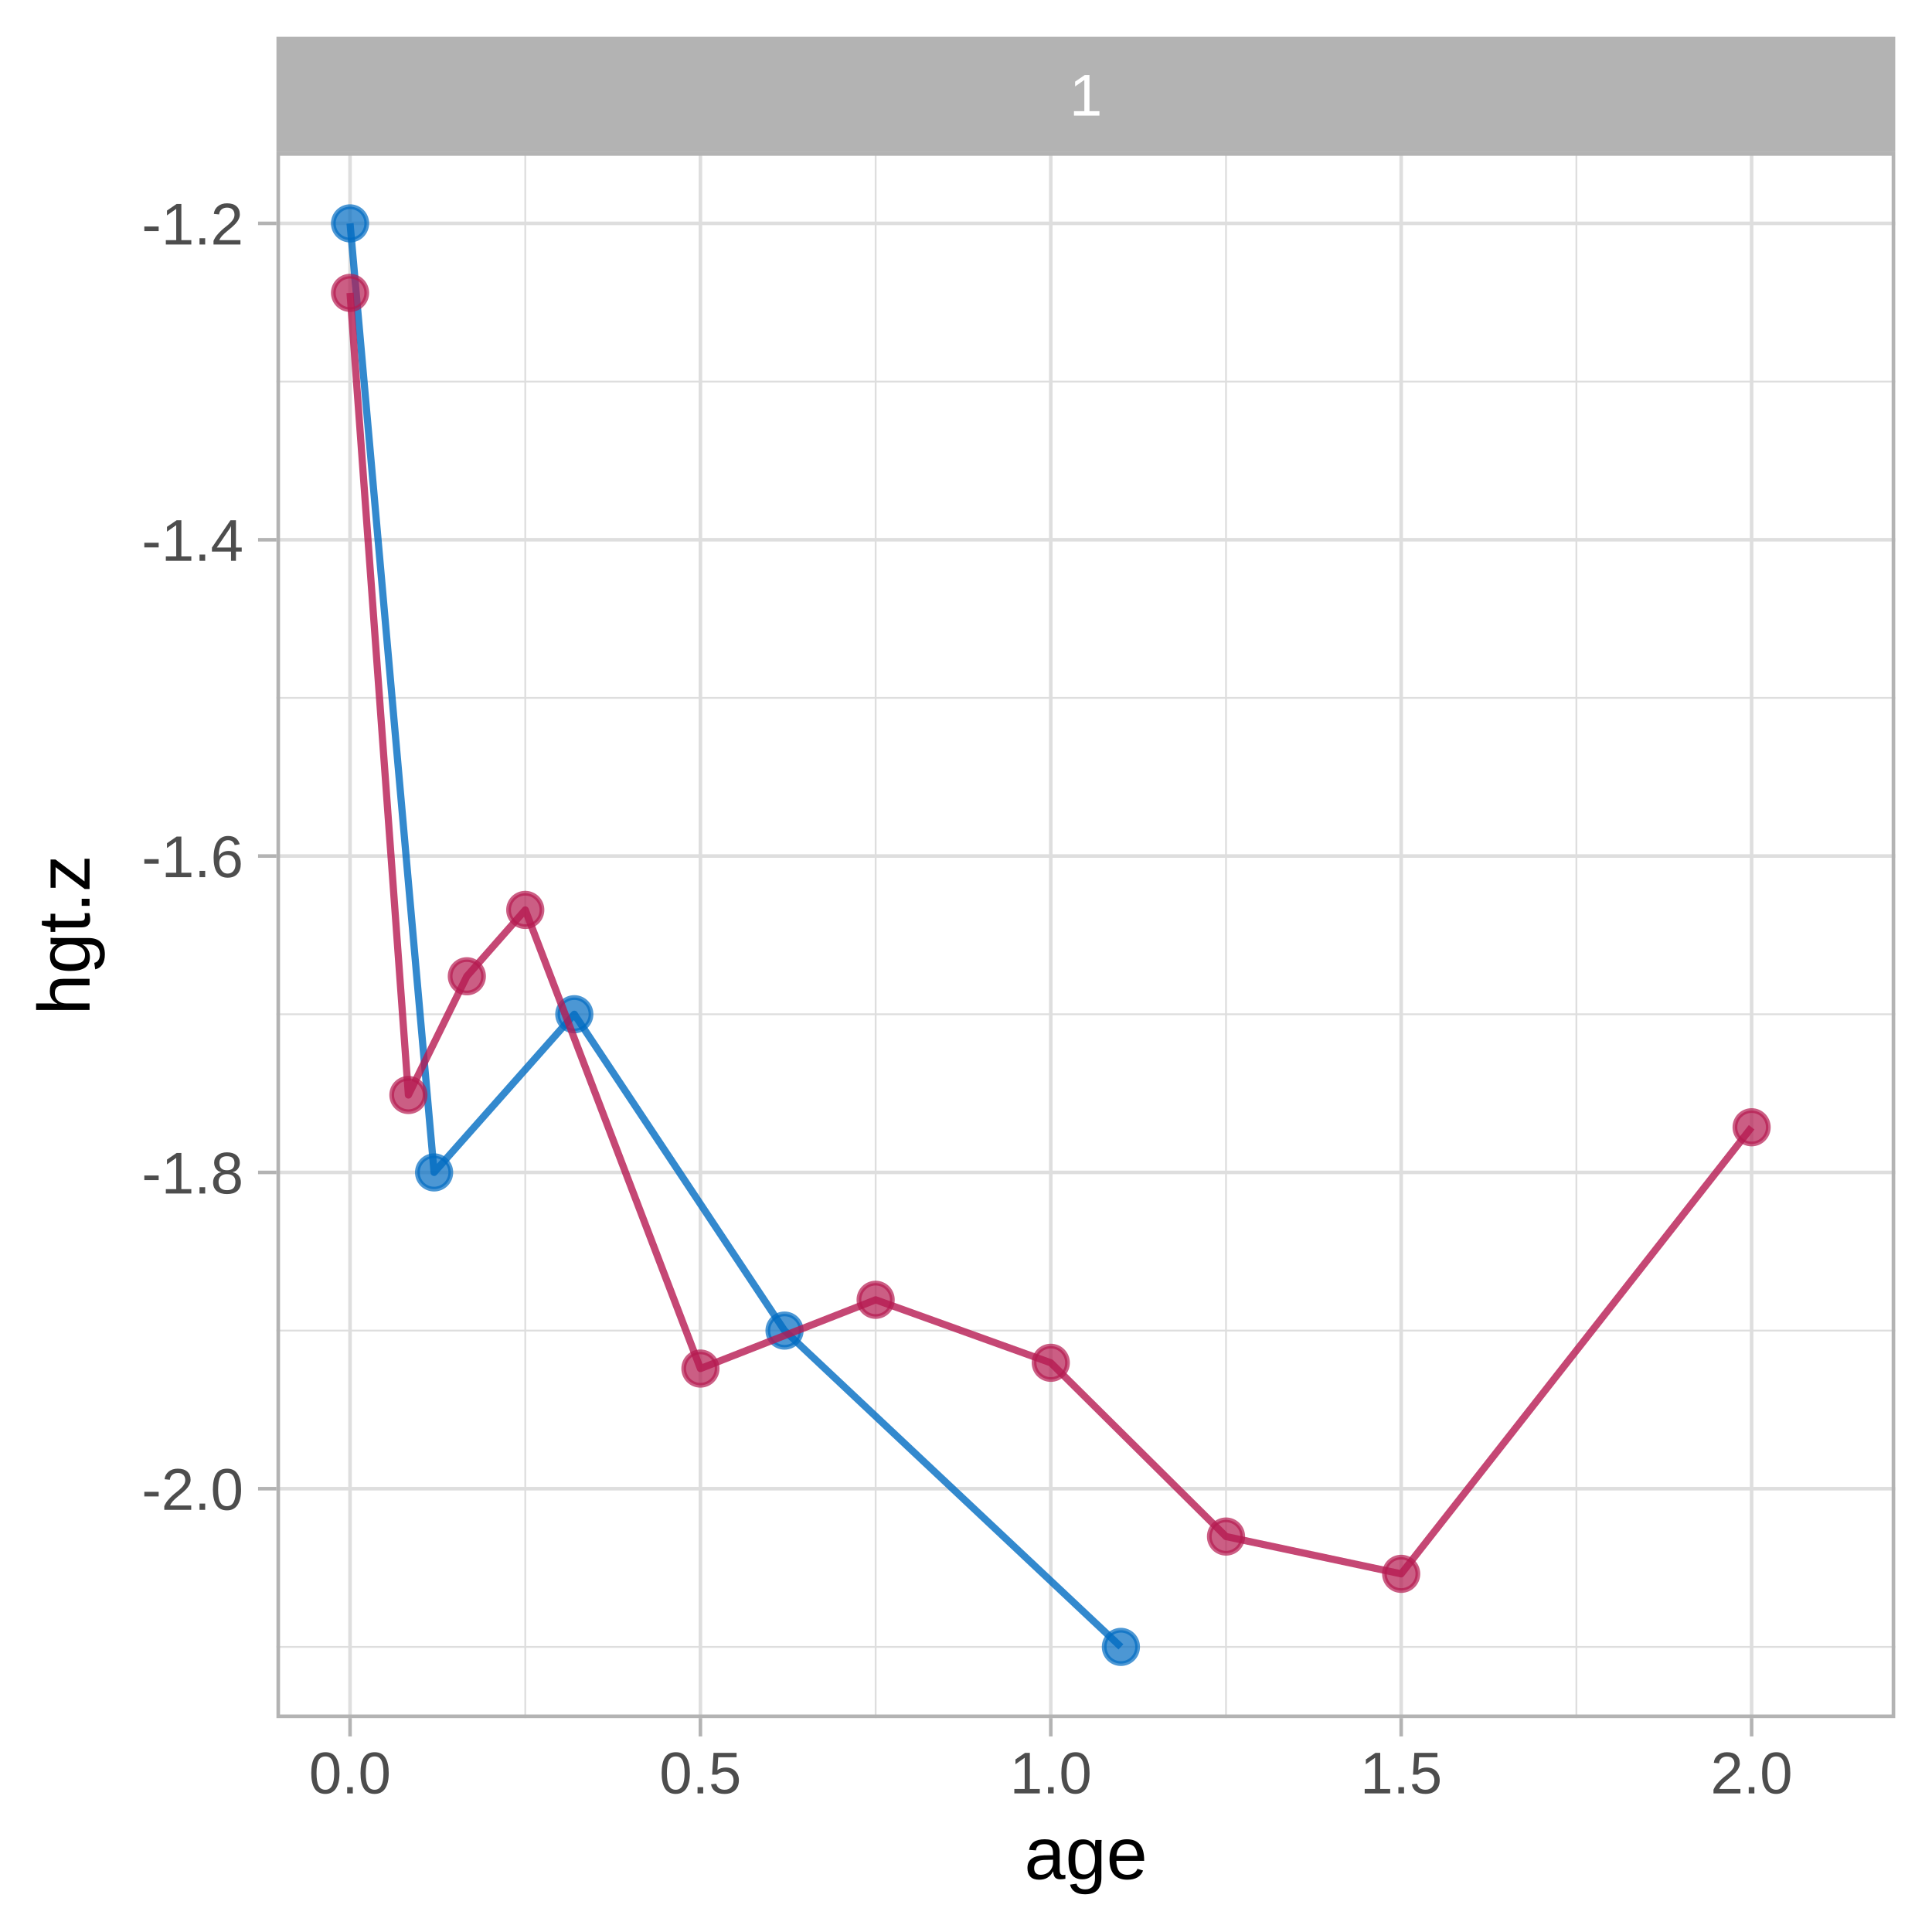
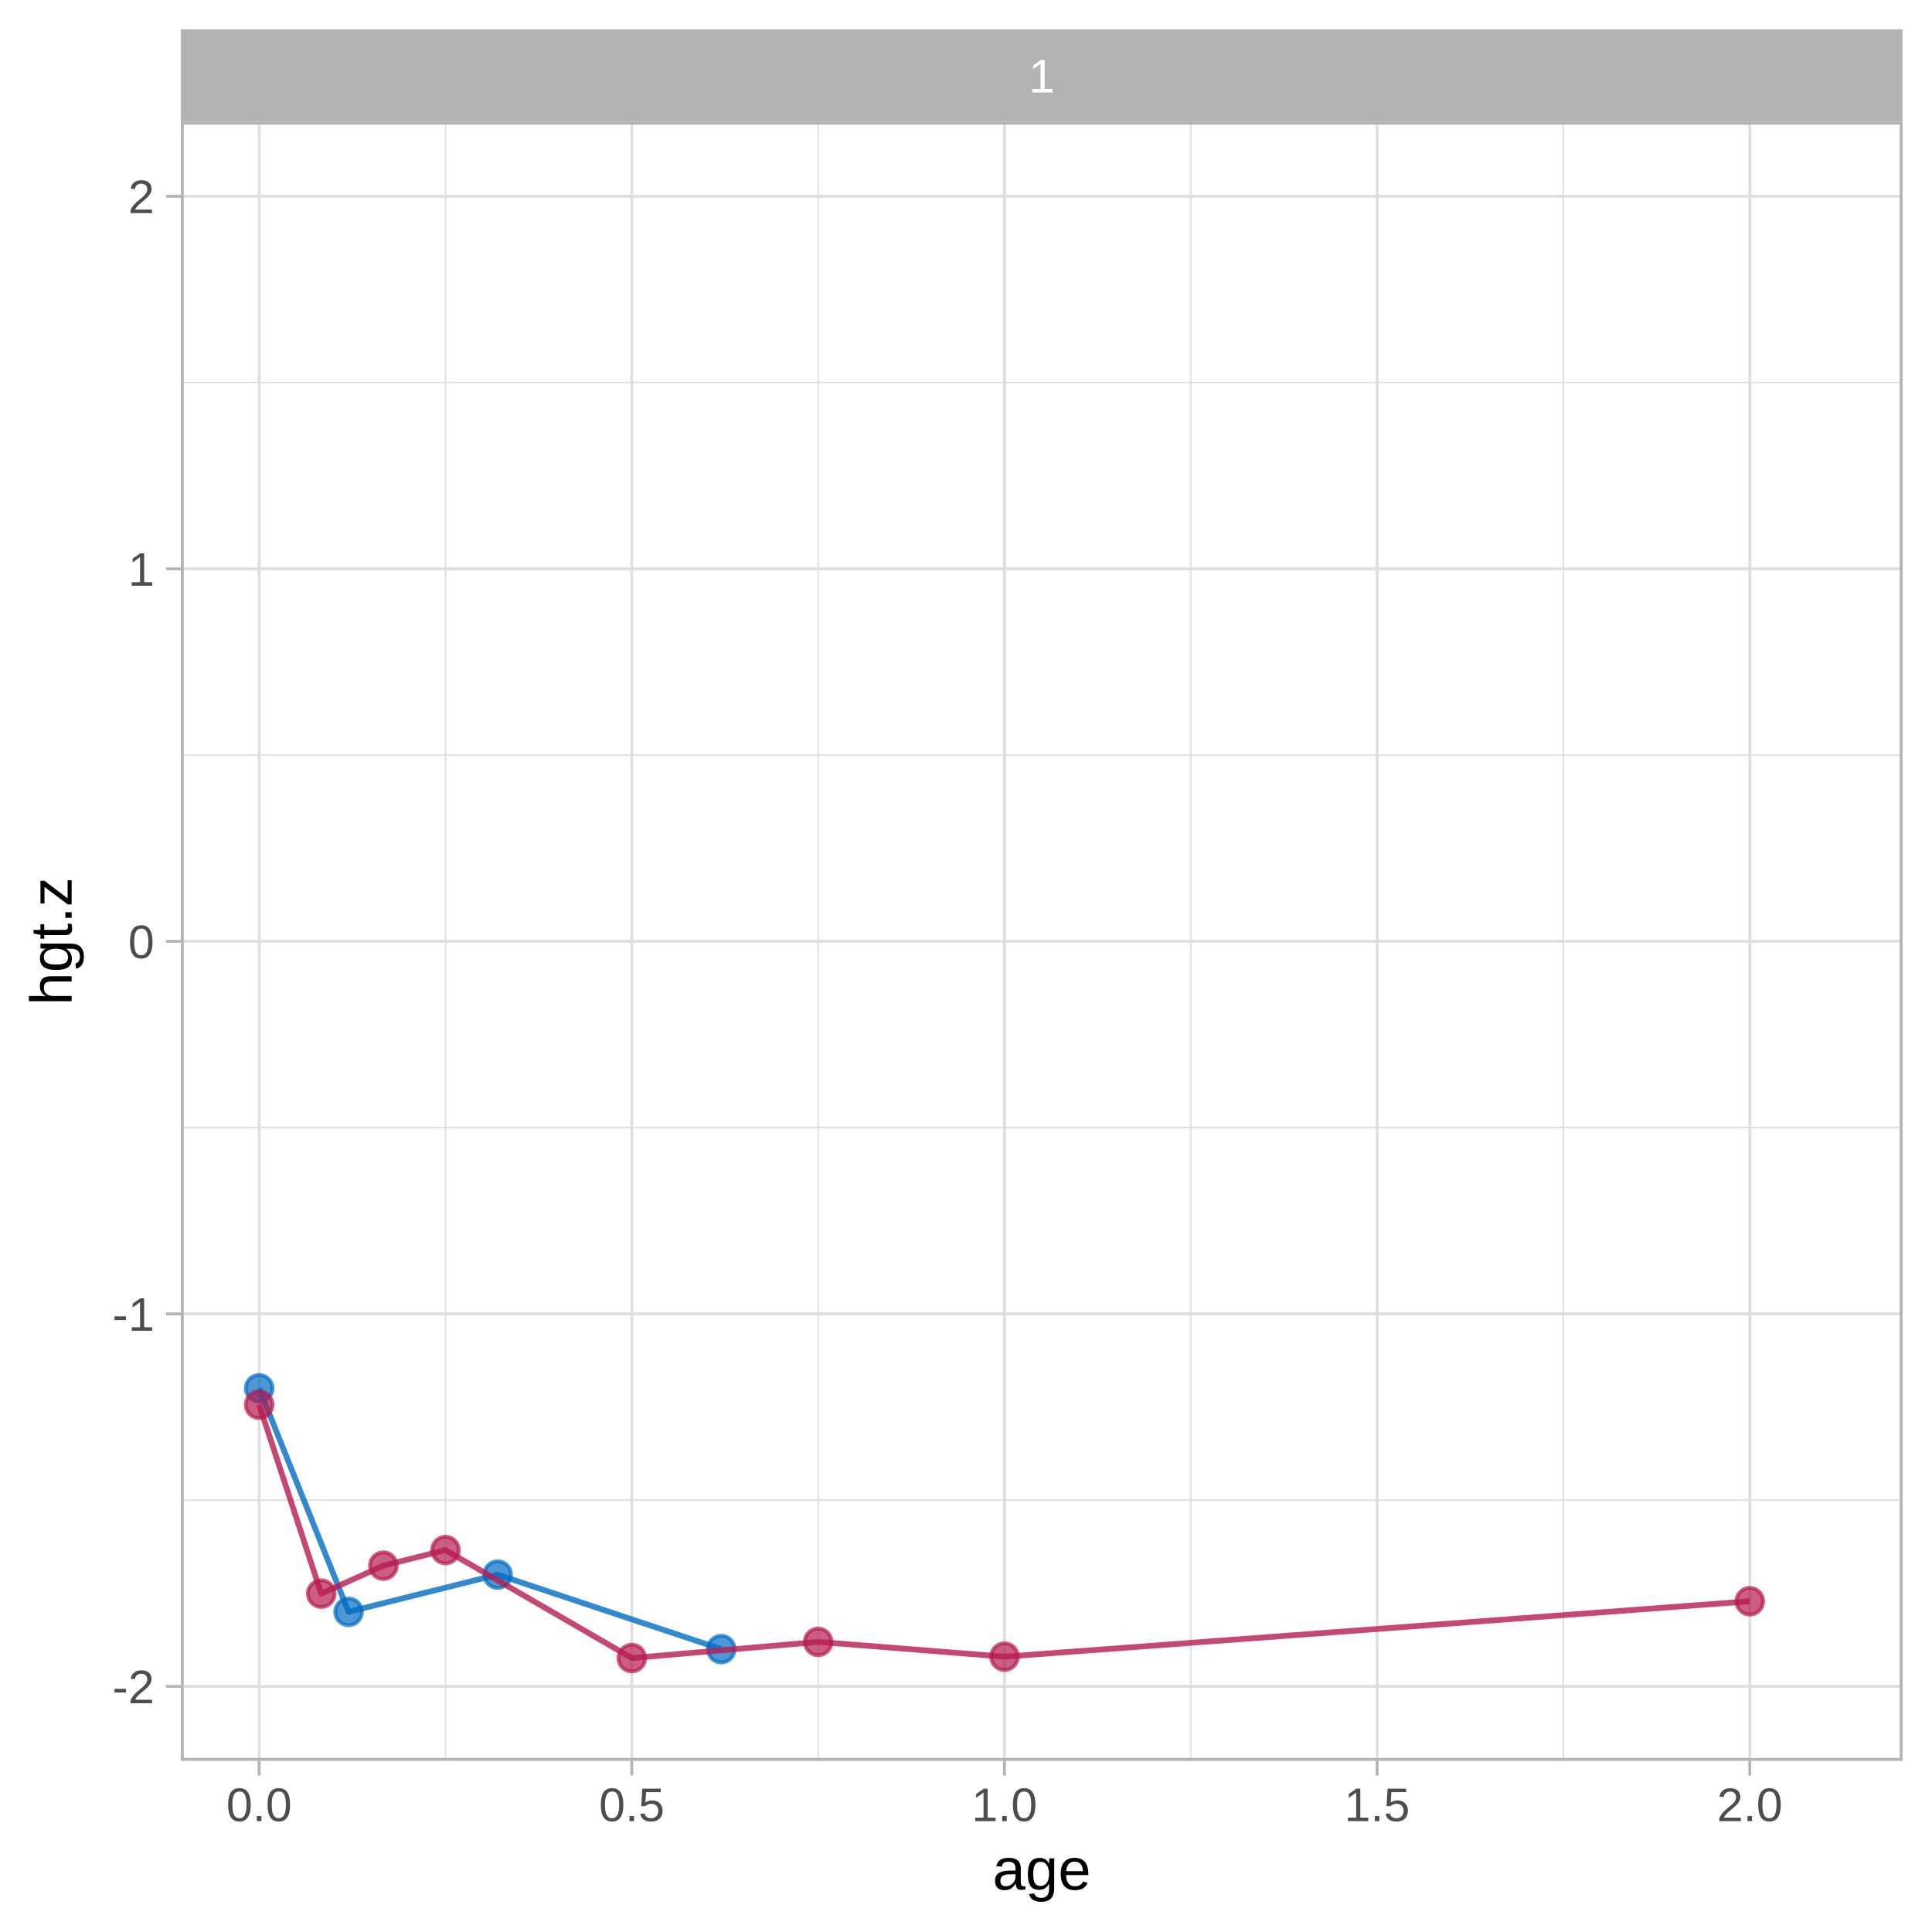
- <svg xmlns="http://www.w3.org/2000/svg" viewBox="0 0 288.00 288.00">
+ <svg xmlns="http://www.w3.org/2000/svg" viewBox="0 0 360.00 360.00">
  <defs>
    <style type="text/css">
    line, polyline, polygon, path, rect, circle {
      fill: none;
      stroke: #000000;
      stroke-linecap: round;
      stroke-linejoin: round;
      stroke-miterlimit: 10.00;
    }
  </style>
  </defs>
  <rect width="100%" height="100%" style="stroke: none; fill: #FFFFFF;" />
-   <rect x="0" y="0.00" width="288.00" height="288.00" style="stroke-width: 1.07; stroke: #FFFFFF; fill: #FFFFFF;" />
+   <rect x="0" y="0.00" width="360.00" height="360.00" style="stroke-width: 1.07; stroke: #FFFFFF; fill: #FFFFFF;" />
  <defs>
-     <clipPath id="cpNDEuMjF8MjgyLjUyfDI1Ni4xMXwyMi42OQ==">
-       <rect x="41.21" y="22.69" width="241.31" height="233.42" />
+     <clipPath id="cpMzMuNzB8MzU0LjUyfDMyOC4xMXwyMi42OQ==">
+       <rect x="33.70" y="22.69" width="320.82" height="305.42" />
    </clipPath>
  </defs>
-   <rect x="41.21" y="22.69" width="241.31" height="233.42" style="stroke-width: 1.07; stroke: none; fill: #FFFFFF;" clip-path="url(#cpNDEuMjF8MjgyLjUyfDI1Ni4xMXwyMi42OQ==)" />
-   <polyline points="41.21,245.50 282.52,245.50 " style="stroke-width: 0.27; stroke: #DEDEDE; stroke-linecap: butt;" clip-path="url(#cpNDEuMjF8MjgyLjUyfDI1Ni4xMXwyMi42OQ==)" />
-   <polyline points="41.21,198.35 282.52,198.35 " style="stroke-width: 0.27; stroke: #DEDEDE; stroke-linecap: butt;" clip-path="url(#cpNDEuMjF8MjgyLjUyfDI1Ni4xMXwyMi42OQ==)" />
-   <polyline points="41.21,151.19 282.52,151.19 " style="stroke-width: 0.27; stroke: #DEDEDE; stroke-linecap: butt;" clip-path="url(#cpNDEuMjF8MjgyLjUyfDI1Ni4xMXwyMi42OQ==)" />
-   <polyline points="41.21,104.03 282.52,104.03 " style="stroke-width: 0.27; stroke: #DEDEDE; stroke-linecap: butt;" clip-path="url(#cpNDEuMjF8MjgyLjUyfDI1Ni4xMXwyMi42OQ==)" />
-   <polyline points="41.21,56.88 282.52,56.88 " style="stroke-width: 0.27; stroke: #DEDEDE; stroke-linecap: butt;" clip-path="url(#cpNDEuMjF8MjgyLjUyfDI1Ni4xMXwyMi42OQ==)" />
-   <polyline points="78.30,256.11 78.30,22.69 " style="stroke-width: 0.27; stroke: #DEDEDE; stroke-linecap: butt;" clip-path="url(#cpNDEuMjF8MjgyLjUyfDI1Ni4xMXwyMi42OQ==)" />
-   <polyline points="130.53,256.11 130.53,22.69 " style="stroke-width: 0.27; stroke: #DEDEDE; stroke-linecap: butt;" clip-path="url(#cpNDEuMjF8MjgyLjUyfDI1Ni4xMXwyMi42OQ==)" />
-   <polyline points="182.76,256.11 182.76,22.69 " style="stroke-width: 0.27; stroke: #DEDEDE; stroke-linecap: butt;" clip-path="url(#cpNDEuMjF8MjgyLjUyfDI1Ni4xMXwyMi42OQ==)" />
-   <polyline points="234.99,256.11 234.99,22.69 " style="stroke-width: 0.27; stroke: #DEDEDE; stroke-linecap: butt;" clip-path="url(#cpNDEuMjF8MjgyLjUyfDI1Ni4xMXwyMi42OQ==)" />
-   <polyline points="41.21,221.92 282.52,221.92 " style="stroke-width: 0.53; stroke: #DEDEDE; stroke-linecap: butt;" clip-path="url(#cpNDEuMjF8MjgyLjUyfDI1Ni4xMXwyMi42OQ==)" />
-   <polyline points="41.21,174.77 282.52,174.77 " style="stroke-width: 0.53; stroke: #DEDEDE; stroke-linecap: butt;" clip-path="url(#cpNDEuMjF8MjgyLjUyfDI1Ni4xMXwyMi42OQ==)" />
-   <polyline points="41.21,127.61 282.52,127.61 " style="stroke-width: 0.53; stroke: #DEDEDE; stroke-linecap: butt;" clip-path="url(#cpNDEuMjF8MjgyLjUyfDI1Ni4xMXwyMi42OQ==)" />
-   <polyline points="41.21,80.46 282.52,80.46 " style="stroke-width: 0.53; stroke: #DEDEDE; stroke-linecap: butt;" clip-path="url(#cpNDEuMjF8MjgyLjUyfDI1Ni4xMXwyMi42OQ==)" />
-   <polyline points="41.21,33.30 282.52,33.30 " style="stroke-width: 0.53; stroke: #DEDEDE; stroke-linecap: butt;" clip-path="url(#cpNDEuMjF8MjgyLjUyfDI1Ni4xMXwyMi42OQ==)" />
-   <polyline points="52.18,256.11 52.18,22.69 " style="stroke-width: 0.53; stroke: #DEDEDE; stroke-linecap: butt;" clip-path="url(#cpNDEuMjF8MjgyLjUyfDI1Ni4xMXwyMi42OQ==)" />
-   <polyline points="104.41,256.11 104.41,22.69 " style="stroke-width: 0.53; stroke: #DEDEDE; stroke-linecap: butt;" clip-path="url(#cpNDEuMjF8MjgyLjUyfDI1Ni4xMXwyMi42OQ==)" />
-   <polyline points="156.64,256.11 156.64,22.69 " style="stroke-width: 0.53; stroke: #DEDEDE; stroke-linecap: butt;" clip-path="url(#cpNDEuMjF8MjgyLjUyfDI1Ni4xMXwyMi42OQ==)" />
-   <polyline points="208.87,256.11 208.87,22.69 " style="stroke-width: 0.53; stroke: #DEDEDE; stroke-linecap: butt;" clip-path="url(#cpNDEuMjF8MjgyLjUyfDI1Ni4xMXwyMi42OQ==)" />
-   <polyline points="261.11,256.11 261.11,22.69 " style="stroke-width: 0.53; stroke: #DEDEDE; stroke-linecap: butt;" clip-path="url(#cpNDEuMjF8MjgyLjUyfDI1Ni4xMXwyMi42OQ==)" />
-   <polyline points="52.18,33.30 64.71,174.77 85.61,151.19 116.95,198.35 167.09,245.50 " style="stroke-width: 1.07; stroke: #006CC2; stroke-opacity: 0.80; stroke-linecap: butt;" clip-path="url(#cpNDEuMjF8MjgyLjUyfDI1Ni4xMXwyMi42OQ==)" />
-   <circle cx="52.18" cy="33.30" r="2.49" style="stroke-width: 0.71; stroke: #006CC2; stroke-opacity: 0.70; fill: #006CC2; fill-opacity: 0.70;" clip-path="url(#cpNDEuMjF8MjgyLjUyfDI1Ni4xMXwyMi42OQ==)" />
-   <circle cx="64.71" cy="174.77" r="2.49" style="stroke-width: 0.71; stroke: #006CC2; stroke-opacity: 0.70; fill: #006CC2; fill-opacity: 0.70;" clip-path="url(#cpNDEuMjF8MjgyLjUyfDI1Ni4xMXwyMi42OQ==)" />
-   <circle cx="85.61" cy="151.19" r="2.49" style="stroke-width: 0.71; stroke: #006CC2; stroke-opacity: 0.70; fill: #006CC2; fill-opacity: 0.70;" clip-path="url(#cpNDEuMjF8MjgyLjUyfDI1Ni4xMXwyMi42OQ==)" />
-   <circle cx="116.95" cy="198.35" r="2.49" style="stroke-width: 0.71; stroke: #006CC2; stroke-opacity: 0.70; fill: #006CC2; fill-opacity: 0.70;" clip-path="url(#cpNDEuMjF8MjgyLjUyfDI1Ni4xMXwyMi42OQ==)" />
-   <circle cx="167.09" cy="245.50" r="2.49" style="stroke-width: 0.71; stroke: #006CC2; stroke-opacity: 0.70; fill: #006CC2; fill-opacity: 0.70;" clip-path="url(#cpNDEuMjF8MjgyLjUyfDI1Ni4xMXwyMi42OQ==)" />
-   <polyline points="52.18,43.66 60.88,163.23 69.59,145.53 78.30,135.64 104.41,204.01 130.53,193.76 156.64,203.15 182.76,229.05 208.87,234.61 261.11,168.04 " style="stroke-width: 1.07; stroke: #B61A51; stroke-opacity: 0.80; stroke-linecap: butt;" clip-path="url(#cpNDEuMjF8MjgyLjUyfDI1Ni4xMXwyMi42OQ==)" />
-   <circle cx="52.18" cy="43.66" r="2.49" style="stroke-width: 0.71; stroke: #B61A51; stroke-opacity: 0.70; fill: #B61A51; fill-opacity: 0.70;" clip-path="url(#cpNDEuMjF8MjgyLjUyfDI1Ni4xMXwyMi42OQ==)" />
-   <circle cx="60.88" cy="163.23" r="2.49" style="stroke-width: 0.71; stroke: #B61A51; stroke-opacity: 0.70; fill: #B61A51; fill-opacity: 0.70;" clip-path="url(#cpNDEuMjF8MjgyLjUyfDI1Ni4xMXwyMi42OQ==)" />
-   <circle cx="69.59" cy="145.53" r="2.49" style="stroke-width: 0.71; stroke: #B61A51; stroke-opacity: 0.70; fill: #B61A51; fill-opacity: 0.70;" clip-path="url(#cpNDEuMjF8MjgyLjUyfDI1Ni4xMXwyMi42OQ==)" />
-   <circle cx="78.30" cy="135.64" r="2.49" style="stroke-width: 0.71; stroke: #B61A51; stroke-opacity: 0.70; fill: #B61A51; fill-opacity: 0.70;" clip-path="url(#cpNDEuMjF8MjgyLjUyfDI1Ni4xMXwyMi42OQ==)" />
-   <circle cx="104.41" cy="204.01" r="2.49" style="stroke-width: 0.71; stroke: #B61A51; stroke-opacity: 0.70; fill: #B61A51; fill-opacity: 0.70;" clip-path="url(#cpNDEuMjF8MjgyLjUyfDI1Ni4xMXwyMi42OQ==)" />
-   <circle cx="130.53" cy="193.76" r="2.49" style="stroke-width: 0.71; stroke: #B61A51; stroke-opacity: 0.70; fill: #B61A51; fill-opacity: 0.70;" clip-path="url(#cpNDEuMjF8MjgyLjUyfDI1Ni4xMXwyMi42OQ==)" />
-   <circle cx="156.64" cy="203.15" r="2.49" style="stroke-width: 0.71; stroke: #B61A51; stroke-opacity: 0.70; fill: #B61A51; fill-opacity: 0.70;" clip-path="url(#cpNDEuMjF8MjgyLjUyfDI1Ni4xMXwyMi42OQ==)" />
-   <circle cx="182.76" cy="229.05" r="2.49" style="stroke-width: 0.71; stroke: #B61A51; stroke-opacity: 0.70; fill: #B61A51; fill-opacity: 0.70;" clip-path="url(#cpNDEuMjF8MjgyLjUyfDI1Ni4xMXwyMi42OQ==)" />
-   <circle cx="208.87" cy="234.61" r="2.49" style="stroke-width: 0.71; stroke: #B61A51; stroke-opacity: 0.70; fill: #B61A51; fill-opacity: 0.70;" clip-path="url(#cpNDEuMjF8MjgyLjUyfDI1Ni4xMXwyMi42OQ==)" />
-   <circle cx="261.11" cy="168.04" r="2.49" style="stroke-width: 0.71; stroke: #B61A51; stroke-opacity: 0.70; fill: #B61A51; fill-opacity: 0.70;" clip-path="url(#cpNDEuMjF8MjgyLjUyfDI1Ni4xMXwyMi42OQ==)" />
-   <rect x="41.21" y="22.69" width="241.31" height="233.42" style="stroke-width: 1.07; stroke: #B3B3B3;" clip-path="url(#cpNDEuMjF8MjgyLjUyfDI1Ni4xMXwyMi42OQ==)" />
+   <rect x="33.70" y="22.69" width="320.82" height="305.42" style="stroke-width: 1.07; stroke: none; fill: #FFFFFF;" clip-path="url(#cpMzMuNzB8MzU0LjUyfDMyOC4xMXwyMi42OQ==)" />
+   <polyline points="33.70,279.52 354.52,279.52 " style="stroke-width: 0.27; stroke: #DEDEDE; stroke-linecap: butt;" clip-path="url(#cpMzMuNzB8MzU0LjUyfDMyOC4xMXwyMi42OQ==)" />
+   <polyline points="33.70,210.11 354.52,210.11 " style="stroke-width: 0.27; stroke: #DEDEDE; stroke-linecap: butt;" clip-path="url(#cpMzMuNzB8MzU0LjUyfDMyOC4xMXwyMi42OQ==)" />
+   <polyline points="33.70,140.69 354.52,140.69 " style="stroke-width: 0.27; stroke: #DEDEDE; stroke-linecap: butt;" clip-path="url(#cpMzMuNzB8MzU0LjUyfDMyOC4xMXwyMi42OQ==)" />
+   <polyline points="33.70,71.28 354.52,71.28 " style="stroke-width: 0.27; stroke: #DEDEDE; stroke-linecap: butt;" clip-path="url(#cpMzMuNzB8MzU0LjUyfDMyOC4xMXwyMi42OQ==)" />
+   <polyline points="83.01,328.11 83.01,22.69 " style="stroke-width: 0.27; stroke: #DEDEDE; stroke-linecap: butt;" clip-path="url(#cpMzMuNzB8MzU0LjUyfDMyOC4xMXwyMi42OQ==)" />
+   <polyline points="152.45,328.11 152.45,22.69 " style="stroke-width: 0.27; stroke: #DEDEDE; stroke-linecap: butt;" clip-path="url(#cpMzMuNzB8MzU0LjUyfDMyOC4xMXwyMi42OQ==)" />
+   <polyline points="221.89,328.11 221.89,22.69 " style="stroke-width: 0.27; stroke: #DEDEDE; stroke-linecap: butt;" clip-path="url(#cpMzMuNzB8MzU0LjUyfDMyOC4xMXwyMi42OQ==)" />
+   <polyline points="291.33,328.11 291.33,22.69 " style="stroke-width: 0.27; stroke: #DEDEDE; stroke-linecap: butt;" clip-path="url(#cpMzMuNzB8MzU0LjUyfDMyOC4xMXwyMi42OQ==)" />
+   <polyline points="33.70,314.23 354.52,314.23 " style="stroke-width: 0.53; stroke: #DEDEDE; stroke-linecap: butt;" clip-path="url(#cpMzMuNzB8MzU0LjUyfDMyOC4xMXwyMi42OQ==)" />
+   <polyline points="33.70,244.82 354.52,244.82 " style="stroke-width: 0.53; stroke: #DEDEDE; stroke-linecap: butt;" clip-path="url(#cpMzMuNzB8MzU0LjUyfDMyOC4xMXwyMi42OQ==)" />
+   <polyline points="33.70,175.40 354.52,175.40 " style="stroke-width: 0.53; stroke: #DEDEDE; stroke-linecap: butt;" clip-path="url(#cpMzMuNzB8MzU0LjUyfDMyOC4xMXwyMi42OQ==)" />
+   <polyline points="33.70,105.99 354.52,105.99 " style="stroke-width: 0.53; stroke: #DEDEDE; stroke-linecap: butt;" clip-path="url(#cpMzMuNzB8MzU0LjUyfDMyOC4xMXwyMi42OQ==)" />
+   <polyline points="33.70,36.57 354.52,36.57 " style="stroke-width: 0.53; stroke: #DEDEDE; stroke-linecap: butt;" clip-path="url(#cpMzMuNzB8MzU0LjUyfDMyOC4xMXwyMi42OQ==)" />
+   <polyline points="48.29,328.11 48.29,22.69 " style="stroke-width: 0.53; stroke: #DEDEDE; stroke-linecap: butt;" clip-path="url(#cpMzMuNzB8MzU0LjUyfDMyOC4xMXwyMi42OQ==)" />
+   <polyline points="117.73,328.11 117.73,22.69 " style="stroke-width: 0.53; stroke: #DEDEDE; stroke-linecap: butt;" clip-path="url(#cpMzMuNzB8MzU0LjUyfDMyOC4xMXwyMi42OQ==)" />
+   <polyline points="187.17,328.11 187.17,22.69 " style="stroke-width: 0.53; stroke: #DEDEDE; stroke-linecap: butt;" clip-path="url(#cpMzMuNzB8MzU0LjUyfDMyOC4xMXwyMi42OQ==)" />
+   <polyline points="256.61,328.11 256.61,22.69 " style="stroke-width: 0.53; stroke: #DEDEDE; stroke-linecap: butt;" clip-path="url(#cpMzMuNzB8MzU0LjUyfDMyOC4xMXwyMi42OQ==)" />
+   <polyline points="326.05,328.11 326.05,22.69 " style="stroke-width: 0.53; stroke: #DEDEDE; stroke-linecap: butt;" clip-path="url(#cpMzMuNzB8MzU0LjUyfDMyOC4xMXwyMi42OQ==)" />
+   <polyline points="48.29,258.70 64.95,300.35 92.73,293.41 134.39,307.29 " style="stroke-width: 1.07; stroke: #006CC2; stroke-opacity: 0.80; stroke-linecap: butt;" clip-path="url(#cpMzMuNzB8MzU0LjUyfDMyOC4xMXwyMi42OQ==)" />
+   <circle cx="48.29" cy="258.70" r="2.49" style="stroke-width: 0.71; stroke: #006CC2; stroke-opacity: 0.70; fill: #006CC2; fill-opacity: 0.70;" clip-path="url(#cpMzMuNzB8MzU0LjUyfDMyOC4xMXwyMi42OQ==)" />
+   <circle cx="64.95" cy="300.35" r="2.49" style="stroke-width: 0.71; stroke: #006CC2; stroke-opacity: 0.70; fill: #006CC2; fill-opacity: 0.70;" clip-path="url(#cpMzMuNzB8MzU0LjUyfDMyOC4xMXwyMi42OQ==)" />
+   <circle cx="92.73" cy="293.41" r="2.49" style="stroke-width: 0.71; stroke: #006CC2; stroke-opacity: 0.70; fill: #006CC2; fill-opacity: 0.70;" clip-path="url(#cpMzMuNzB8MzU0LjUyfDMyOC4xMXwyMi42OQ==)" />
+   <circle cx="134.39" cy="307.29" r="2.49" style="stroke-width: 0.71; stroke: #006CC2; stroke-opacity: 0.70; fill: #006CC2; fill-opacity: 0.70;" clip-path="url(#cpMzMuNzB8MzU0LjUyfDMyOC4xMXwyMi42OQ==)" />
+   <polyline points="48.29,261.75 59.86,296.95 71.44,291.74 83.01,288.83 117.73,308.96 152.45,305.94 187.17,308.70 326.05,298.37 " style="stroke-width: 1.07; stroke: #B61A51; stroke-opacity: 0.80; stroke-linecap: butt;" clip-path="url(#cpMzMuNzB8MzU0LjUyfDMyOC4xMXwyMi42OQ==)" />
+   <circle cx="48.29" cy="261.75" r="2.49" style="stroke-width: 0.71; stroke: #B61A51; stroke-opacity: 0.70; fill: #B61A51; fill-opacity: 0.70;" clip-path="url(#cpMzMuNzB8MzU0LjUyfDMyOC4xMXwyMi42OQ==)" />
+   <circle cx="59.86" cy="296.95" r="2.49" style="stroke-width: 0.71; stroke: #B61A51; stroke-opacity: 0.70; fill: #B61A51; fill-opacity: 0.70;" clip-path="url(#cpMzMuNzB8MzU0LjUyfDMyOC4xMXwyMi42OQ==)" />
+   <circle cx="71.44" cy="291.74" r="2.49" style="stroke-width: 0.71; stroke: #B61A51; stroke-opacity: 0.70; fill: #B61A51; fill-opacity: 0.70;" clip-path="url(#cpMzMuNzB8MzU0LjUyfDMyOC4xMXwyMi42OQ==)" />
+   <circle cx="83.01" cy="288.83" r="2.49" style="stroke-width: 0.71; stroke: #B61A51; stroke-opacity: 0.70; fill: #B61A51; fill-opacity: 0.70;" clip-path="url(#cpMzMuNzB8MzU0LjUyfDMyOC4xMXwyMi42OQ==)" />
+   <circle cx="117.73" cy="308.96" r="2.49" style="stroke-width: 0.71; stroke: #B61A51; stroke-opacity: 0.70; fill: #B61A51; fill-opacity: 0.70;" clip-path="url(#cpMzMuNzB8MzU0LjUyfDMyOC4xMXwyMi42OQ==)" />
+   <circle cx="152.45" cy="305.94" r="2.49" style="stroke-width: 0.71; stroke: #B61A51; stroke-opacity: 0.70; fill: #B61A51; fill-opacity: 0.70;" clip-path="url(#cpMzMuNzB8MzU0LjUyfDMyOC4xMXwyMi42OQ==)" />
+   <circle cx="187.17" cy="308.70" r="2.49" style="stroke-width: 0.71; stroke: #B61A51; stroke-opacity: 0.70; fill: #B61A51; fill-opacity: 0.70;" clip-path="url(#cpMzMuNzB8MzU0LjUyfDMyOC4xMXwyMi42OQ==)" />
+   <circle cx="326.05" cy="298.37" r="2.49" style="stroke-width: 0.71; stroke: #B61A51; stroke-opacity: 0.70; fill: #B61A51; fill-opacity: 0.70;" clip-path="url(#cpMzMuNzB8MzU0LjUyfDMyOC4xMXwyMi42OQ==)" />
+   <rect x="33.70" y="22.69" width="320.82" height="305.42" style="stroke-width: 1.07; stroke: #B3B3B3;" clip-path="url(#cpMzMuNzB8MzU0LjUyfDMyOC4xMXwyMi42OQ==)" />
  <defs>
-     <clipPath id="cpMC4wMHwyODguMDB8Mjg4LjAwfDAuMDA=">
-       <rect x="0.00" y="0.00" width="288.00" height="288.00" />
+     <clipPath id="cpMC4wMHwzNjAuMDB8MzYwLjAwfDAuMDA=">
+       <rect x="0.00" y="0.00" width="360.00" height="360.00" />
    </clipPath>
  </defs>
  <defs>
-     <clipPath id="cpNDEuMjF8MjgyLjUyfDIyLjY5fDUuNDg=">
-       <rect x="41.21" y="5.48" width="241.31" height="17.21" />
+     <clipPath id="cpMzMuNzB8MzU0LjUyfDIyLjY5fDUuNDg=">
+       <rect x="33.70" y="5.48" width="320.82" height="17.21" />
    </clipPath>
  </defs>
-   <rect x="41.21" y="5.48" width="241.31" height="17.21" style="stroke-width: 1.07; stroke: none; fill: #B3B3B3;" clip-path="url(#cpNDEuMjF8MjgyLjUyfDIyLjY5fDUuNDg=)" />
-   <g clip-path="url(#cpNDEuMjF8MjgyLjUyfDIyLjY5fDUuNDg=)">
-     <text x="159.42" y="17.23" style="font-size: 8.80px; fill: #FFFFFF; font-family: Arial;" textLength="4.89px" lengthAdjust="spacingAndGlyphs">1</text>
+   <rect x="33.70" y="5.48" width="320.82" height="17.21" style="stroke-width: 1.07; stroke: none; fill: #B3B3B3;" clip-path="url(#cpMzMuNzB8MzU0LjUyfDIyLjY5fDUuNDg=)" />
+   <g clip-path="url(#cpMzMuNzB8MzU0LjUyfDIyLjY5fDUuNDg=)">
+     <text x="191.67" y="17.23" style="font-size: 8.80px; fill: #FFFFFF; font-family: Arial;" textLength="4.89px" lengthAdjust="spacingAndGlyphs">1</text>
  </g>
  <defs>
-     <clipPath id="cpMC4wMHwyODguMDB8Mjg4LjAwfDAuMDA=">
-       <rect x="0.00" y="0.00" width="288.00" height="288.00" />
+     <clipPath id="cpMC4wMHwzNjAuMDB8MzYwLjAwfDAuMDA=">
+       <rect x="0.00" y="0.00" width="360.00" height="360.00" />
    </clipPath>
  </defs>
-   <polyline points="52.18,258.85 52.18,256.11 " style="stroke-width: 0.53; stroke: #B3B3B3; stroke-linecap: butt;" clip-path="url(#cpMC4wMHwyODguMDB8Mjg4LjAwfDAuMDA=)" />
-   <polyline points="104.41,258.85 104.41,256.11 " style="stroke-width: 0.53; stroke: #B3B3B3; stroke-linecap: butt;" clip-path="url(#cpMC4wMHwyODguMDB8Mjg4LjAwfDAuMDA=)" />
-   <polyline points="156.64,258.85 156.64,256.11 " style="stroke-width: 0.53; stroke: #B3B3B3; stroke-linecap: butt;" clip-path="url(#cpMC4wMHwyODguMDB8Mjg4LjAwfDAuMDA=)" />
-   <polyline points="208.87,258.85 208.87,256.11 " style="stroke-width: 0.53; stroke: #B3B3B3; stroke-linecap: butt;" clip-path="url(#cpMC4wMHwyODguMDB8Mjg4LjAwfDAuMDA=)" />
-   <polyline points="261.11,258.85 261.11,256.11 " style="stroke-width: 0.53; stroke: #B3B3B3; stroke-linecap: butt;" clip-path="url(#cpMC4wMHwyODguMDB8Mjg4LjAwfDAuMDA=)" />
-   <g clip-path="url(#cpMC4wMHwyODguMDB8Mjg4LjAwfDAuMDA=)">
-     <text x="46.06" y="267.34" style="font-size: 8.80px; fill: #4D4D4D; font-family: Arial;" textLength="12.23px" lengthAdjust="spacingAndGlyphs">0.0</text>
+   <polyline points="48.29,330.85 48.29,328.11 " style="stroke-width: 0.53; stroke: #B3B3B3; stroke-linecap: butt;" clip-path="url(#cpMC4wMHwzNjAuMDB8MzYwLjAwfDAuMDA=)" />
+   <polyline points="117.73,330.85 117.73,328.11 " style="stroke-width: 0.53; stroke: #B3B3B3; stroke-linecap: butt;" clip-path="url(#cpMC4wMHwzNjAuMDB8MzYwLjAwfDAuMDA=)" />
+   <polyline points="187.17,330.85 187.17,328.11 " style="stroke-width: 0.53; stroke: #B3B3B3; stroke-linecap: butt;" clip-path="url(#cpMC4wMHwzNjAuMDB8MzYwLjAwfDAuMDA=)" />
+   <polyline points="256.61,330.85 256.61,328.11 " style="stroke-width: 0.53; stroke: #B3B3B3; stroke-linecap: butt;" clip-path="url(#cpMC4wMHwzNjAuMDB8MzYwLjAwfDAuMDA=)" />
+   <polyline points="326.05,330.85 326.05,328.11 " style="stroke-width: 0.53; stroke: #B3B3B3; stroke-linecap: butt;" clip-path="url(#cpMC4wMHwzNjAuMDB8MzYwLjAwfDAuMDA=)" />
+   <g clip-path="url(#cpMC4wMHwzNjAuMDB8MzYwLjAwfDAuMDA=)">
+     <text x="42.17" y="339.34" style="font-size: 8.80px; fill: #4D4D4D; font-family: Arial;" textLength="12.23px" lengthAdjust="spacingAndGlyphs">0.0</text>
  </g>
-   <g clip-path="url(#cpMC4wMHwyODguMDB8Mjg4LjAwfDAuMDA=)">
-     <text x="98.29" y="267.34" style="font-size: 8.80px; fill: #4D4D4D; font-family: Arial;" textLength="12.23px" lengthAdjust="spacingAndGlyphs">0.5</text>
+   <g clip-path="url(#cpMC4wMHwzNjAuMDB8MzYwLjAwfDAuMDA=)">
+     <text x="111.61" y="339.34" style="font-size: 8.80px; fill: #4D4D4D; font-family: Arial;" textLength="12.23px" lengthAdjust="spacingAndGlyphs">0.5</text>
  </g>
-   <g clip-path="url(#cpMC4wMHwyODguMDB8Mjg4LjAwfDAuMDA=)">
-     <text x="150.53" y="267.34" style="font-size: 8.80px; fill: #4D4D4D; font-family: Arial;" textLength="12.23px" lengthAdjust="spacingAndGlyphs">1.0</text>
+   <g clip-path="url(#cpMC4wMHwzNjAuMDB8MzYwLjAwfDAuMDA=)">
+     <text x="181.05" y="339.34" style="font-size: 8.80px; fill: #4D4D4D; font-family: Arial;" textLength="12.23px" lengthAdjust="spacingAndGlyphs">1.0</text>
  </g>
-   <g clip-path="url(#cpMC4wMHwyODguMDB8Mjg4LjAwfDAuMDA=)">
-     <text x="202.76" y="267.34" style="font-size: 8.80px; fill: #4D4D4D; font-family: Arial;" textLength="12.23px" lengthAdjust="spacingAndGlyphs">1.5</text>
+   <g clip-path="url(#cpMC4wMHwzNjAuMDB8MzYwLjAwfDAuMDA=)">
+     <text x="250.49" y="339.34" style="font-size: 8.80px; fill: #4D4D4D; font-family: Arial;" textLength="12.23px" lengthAdjust="spacingAndGlyphs">1.5</text>
  </g>
-   <g clip-path="url(#cpMC4wMHwyODguMDB8Mjg4LjAwfDAuMDA=)">
-     <text x="254.99" y="267.34" style="font-size: 8.80px; fill: #4D4D4D; font-family: Arial;" textLength="12.23px" lengthAdjust="spacingAndGlyphs">2.0</text>
+   <g clip-path="url(#cpMC4wMHwzNjAuMDB8MzYwLjAwfDAuMDA=)">
+     <text x="319.93" y="339.34" style="font-size: 8.80px; fill: #4D4D4D; font-family: Arial;" textLength="12.23px" lengthAdjust="spacingAndGlyphs">2.0</text>
  </g>
-   <g clip-path="url(#cpMC4wMHwyODguMDB8Mjg4LjAwfDAuMDA=)">
-     <text x="21.12" y="225.07" style="font-size: 8.80px; fill: #4D4D4D; font-family: Arial;" textLength="15.16px" lengthAdjust="spacingAndGlyphs">-2.0</text>
+   <g clip-path="url(#cpMC4wMHwzNjAuMDB8MzYwLjAwfDAuMDA=)">
+     <text x="20.95" y="317.38" style="font-size: 8.80px; fill: #4D4D4D; font-family: Arial;" textLength="7.82px" lengthAdjust="spacingAndGlyphs">-2</text>
  </g>
-   <g clip-path="url(#cpMC4wMHwyODguMDB8Mjg4LjAwfDAuMDA=)">
-     <text x="21.12" y="177.92" style="font-size: 8.80px; fill: #4D4D4D; font-family: Arial;" textLength="15.16px" lengthAdjust="spacingAndGlyphs">-1.8</text>
+   <g clip-path="url(#cpMC4wMHwzNjAuMDB8MzYwLjAwfDAuMDA=)">
+     <text x="20.95" y="247.97" style="font-size: 8.80px; fill: #4D4D4D; font-family: Arial;" textLength="7.82px" lengthAdjust="spacingAndGlyphs">-1</text>
  </g>
-   <g clip-path="url(#cpMC4wMHwyODguMDB8Mjg4LjAwfDAuMDA=)">
-     <text x="21.12" y="130.76" style="font-size: 8.80px; fill: #4D4D4D; font-family: Arial;" textLength="15.16px" lengthAdjust="spacingAndGlyphs">-1.6</text>
+   <g clip-path="url(#cpMC4wMHwzNjAuMDB8MzYwLjAwfDAuMDA=)">
+     <text x="23.88" y="178.55" style="font-size: 8.80px; fill: #4D4D4D; font-family: Arial;" textLength="4.89px" lengthAdjust="spacingAndGlyphs">0</text>
  </g>
-   <g clip-path="url(#cpMC4wMHwyODguMDB8Mjg4LjAwfDAuMDA=)">
-     <text x="21.12" y="83.60" style="font-size: 8.80px; fill: #4D4D4D; font-family: Arial;" textLength="15.16px" lengthAdjust="spacingAndGlyphs">-1.4</text>
+   <g clip-path="url(#cpMC4wMHwzNjAuMDB8MzYwLjAwfDAuMDA=)">
+     <text x="23.88" y="109.14" style="font-size: 8.80px; fill: #4D4D4D; font-family: Arial;" textLength="4.89px" lengthAdjust="spacingAndGlyphs">1</text>
  </g>
-   <g clip-path="url(#cpMC4wMHwyODguMDB8Mjg4LjAwfDAuMDA=)">
-     <text x="21.12" y="36.45" style="font-size: 8.80px; fill: #4D4D4D; font-family: Arial;" textLength="15.16px" lengthAdjust="spacingAndGlyphs">-1.2</text>
+   <g clip-path="url(#cpMC4wMHwzNjAuMDB8MzYwLjAwfDAuMDA=)">
+     <text x="23.88" y="39.72" style="font-size: 8.80px; fill: #4D4D4D; font-family: Arial;" textLength="4.89px" lengthAdjust="spacingAndGlyphs">2</text>
  </g>
-   <polyline points="38.47,221.92 41.21,221.92 " style="stroke-width: 0.53; stroke: #B3B3B3; stroke-linecap: butt;" clip-path="url(#cpMC4wMHwyODguMDB8Mjg4LjAwfDAuMDA=)" />
-   <polyline points="38.47,174.77 41.21,174.77 " style="stroke-width: 0.53; stroke: #B3B3B3; stroke-linecap: butt;" clip-path="url(#cpMC4wMHwyODguMDB8Mjg4LjAwfDAuMDA=)" />
-   <polyline points="38.47,127.61 41.21,127.61 " style="stroke-width: 0.53; stroke: #B3B3B3; stroke-linecap: butt;" clip-path="url(#cpMC4wMHwyODguMDB8Mjg4LjAwfDAuMDA=)" />
-   <polyline points="38.47,80.46 41.21,80.46 " style="stroke-width: 0.53; stroke: #B3B3B3; stroke-linecap: butt;" clip-path="url(#cpMC4wMHwyODguMDB8Mjg4LjAwfDAuMDA=)" />
-   <polyline points="38.47,33.30 41.21,33.30 " style="stroke-width: 0.53; stroke: #B3B3B3; stroke-linecap: butt;" clip-path="url(#cpMC4wMHwyODguMDB8Mjg4LjAwfDAuMDA=)" />
-   <g clip-path="url(#cpMC4wMHwyODguMDB8Mjg4LjAwfDAuMDA=)">
-     <text x="152.69" y="280.10" style="font-size: 11.00px; font-family: Arial;" textLength="18.35px" lengthAdjust="spacingAndGlyphs">age</text>
+   <polyline points="30.96,314.23 33.70,314.23 " style="stroke-width: 0.53; stroke: #B3B3B3; stroke-linecap: butt;" clip-path="url(#cpMC4wMHwzNjAuMDB8MzYwLjAwfDAuMDA=)" />
+   <polyline points="30.96,244.82 33.70,244.82 " style="stroke-width: 0.53; stroke: #B3B3B3; stroke-linecap: butt;" clip-path="url(#cpMC4wMHwzNjAuMDB8MzYwLjAwfDAuMDA=)" />
+   <polyline points="30.96,175.40 33.70,175.40 " style="stroke-width: 0.53; stroke: #B3B3B3; stroke-linecap: butt;" clip-path="url(#cpMC4wMHwzNjAuMDB8MzYwLjAwfDAuMDA=)" />
+   <polyline points="30.96,105.99 33.70,105.99 " style="stroke-width: 0.53; stroke: #B3B3B3; stroke-linecap: butt;" clip-path="url(#cpMC4wMHwzNjAuMDB8MzYwLjAwfDAuMDA=)" />
+   <polyline points="30.96,36.57 33.70,36.57 " style="stroke-width: 0.53; stroke: #B3B3B3; stroke-linecap: butt;" clip-path="url(#cpMC4wMHwzNjAuMDB8MzYwLjAwfDAuMDA=)" />
+   <g clip-path="url(#cpMC4wMHwzNjAuMDB8MzYwLjAwfDAuMDA=)">
+     <text x="184.94" y="352.10" style="font-size: 11.00px; font-family: Arial;" textLength="18.35px" lengthAdjust="spacingAndGlyphs">age</text>
  </g>
-   <g clip-path="url(#cpMC4wMHwyODguMDB8Mjg4LjAwfDAuMDA=)">
-     <text transform="translate(13.35,151.32) rotate(-90)" style="font-size: 11.00px; font-family: Arial;" textLength="23.85px" lengthAdjust="spacingAndGlyphs">hgt.z</text>
+   <g clip-path="url(#cpMC4wMHwzNjAuMDB8MzYwLjAwfDAuMDA=)">
+     <text transform="translate(13.35,187.32) rotate(-90)" style="font-size: 11.00px; font-family: Arial;" textLength="23.85px" lengthAdjust="spacingAndGlyphs">hgt.z</text>
  </g>
</svg>
